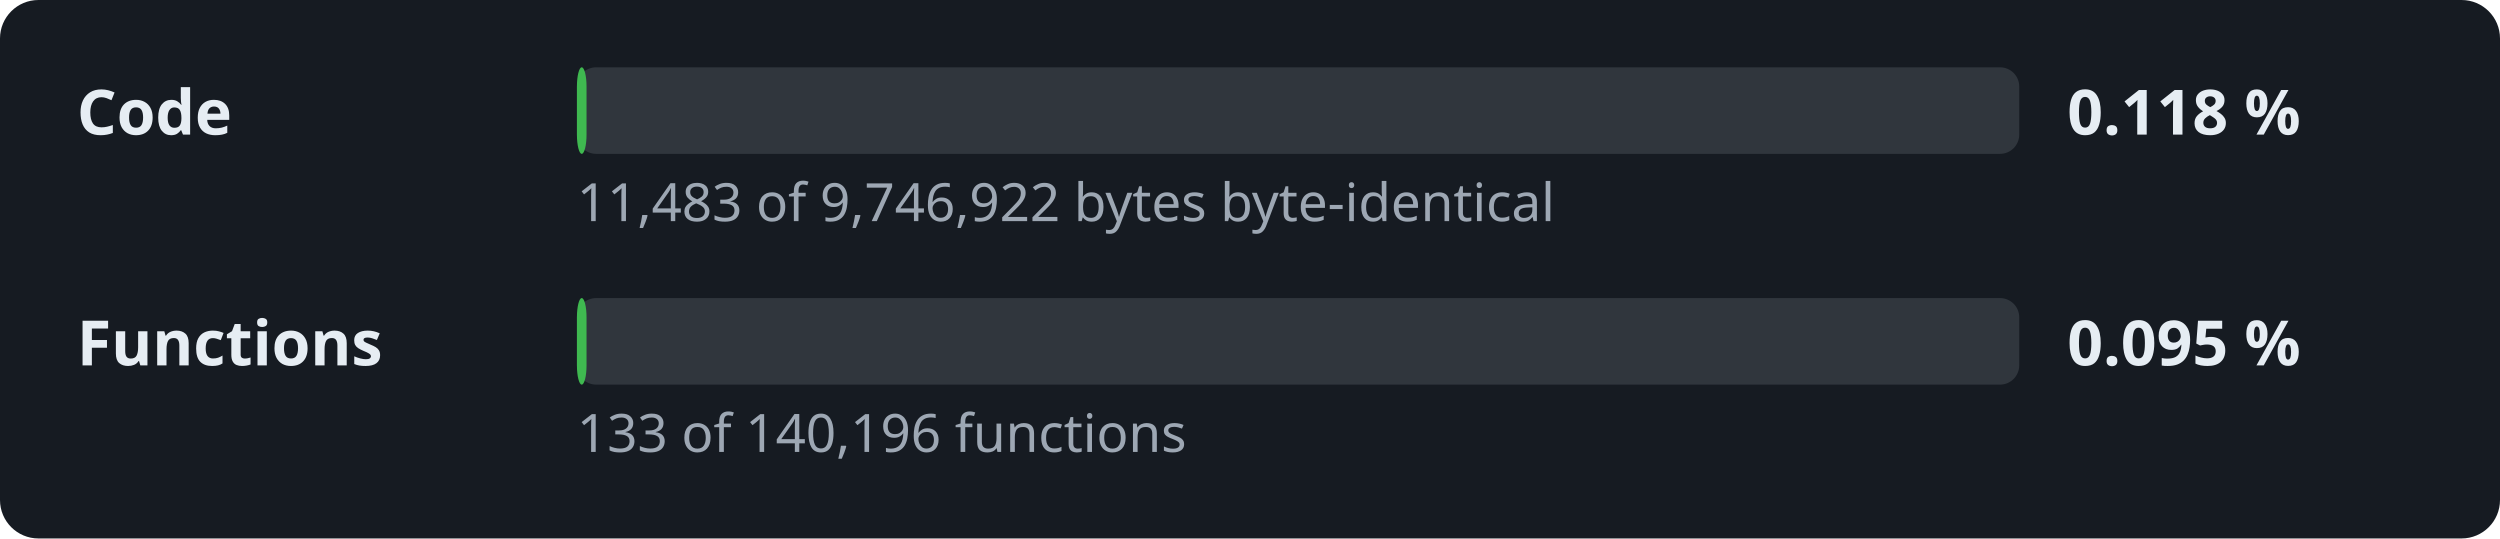
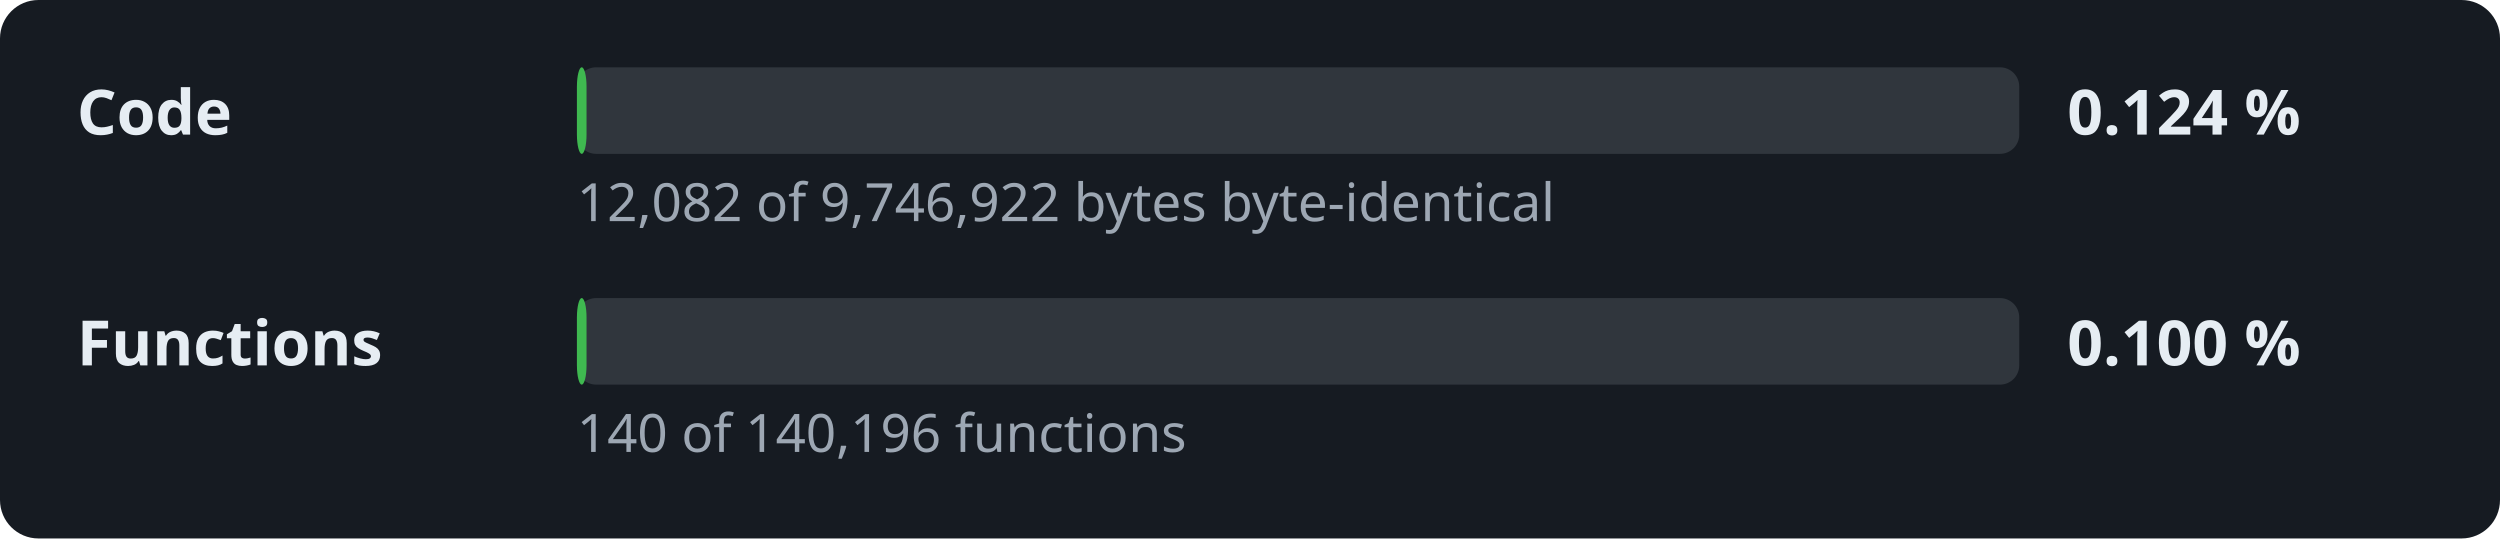
- <svg xmlns="http://www.w3.org/2000/svg" width="520" height="112" viewBox="0 0 520 112" role="img" aria-label="Decompilation progress: 0.118 % of the code">
+ <svg xmlns="http://www.w3.org/2000/svg" width="520" height="112" viewBox="0 0 520 112" role="img" aria-label="Decompilation progress: 0.124 % of the code">
  <style>.l,.v{font:600 13px sans-serif;fill:#e6edf3}.d{font:11px sans-serif;fill:#9da7b3}.t{fill:#30363d}.f{fill:#3fb950}</style>
  <rect width="520" height="112" rx="8" fill="#161b22" />
  <text x="16" y="28" class="l">Code</text>
  <rect x="120" y="14" width="300" height="18" rx="4" class="t" />
  <rect x="120" y="14" width="2.0" height="18" rx="4" class="f" />
-   <text x="430" y="28" class="v">0.118 %</text>
-   <text x="120" y="46" class="d">11,483 of 9,746,922 bytes byte-identical</text>
+   <text x="430" y="28" class="v">0.124 %</text>
+   <text x="120" y="46" class="d">12,082 of 9,746,922 bytes byte-identical</text>
  <text x="16" y="76" class="l">Functions</text>
  <rect x="120" y="62" width="300" height="18" rx="4" class="t" />
  <rect x="120" y="62" width="2.0" height="18" rx="4" class="f" />
-   <text x="430" y="76" class="v">0.095 %</text>
-   <text x="120" y="94" class="d">133 of 140,196 functions</text>
+   <text x="430" y="76" class="v">0.100 %</text>
+   <text x="120" y="94" class="d">140 of 140,196 functions</text>
</svg>
